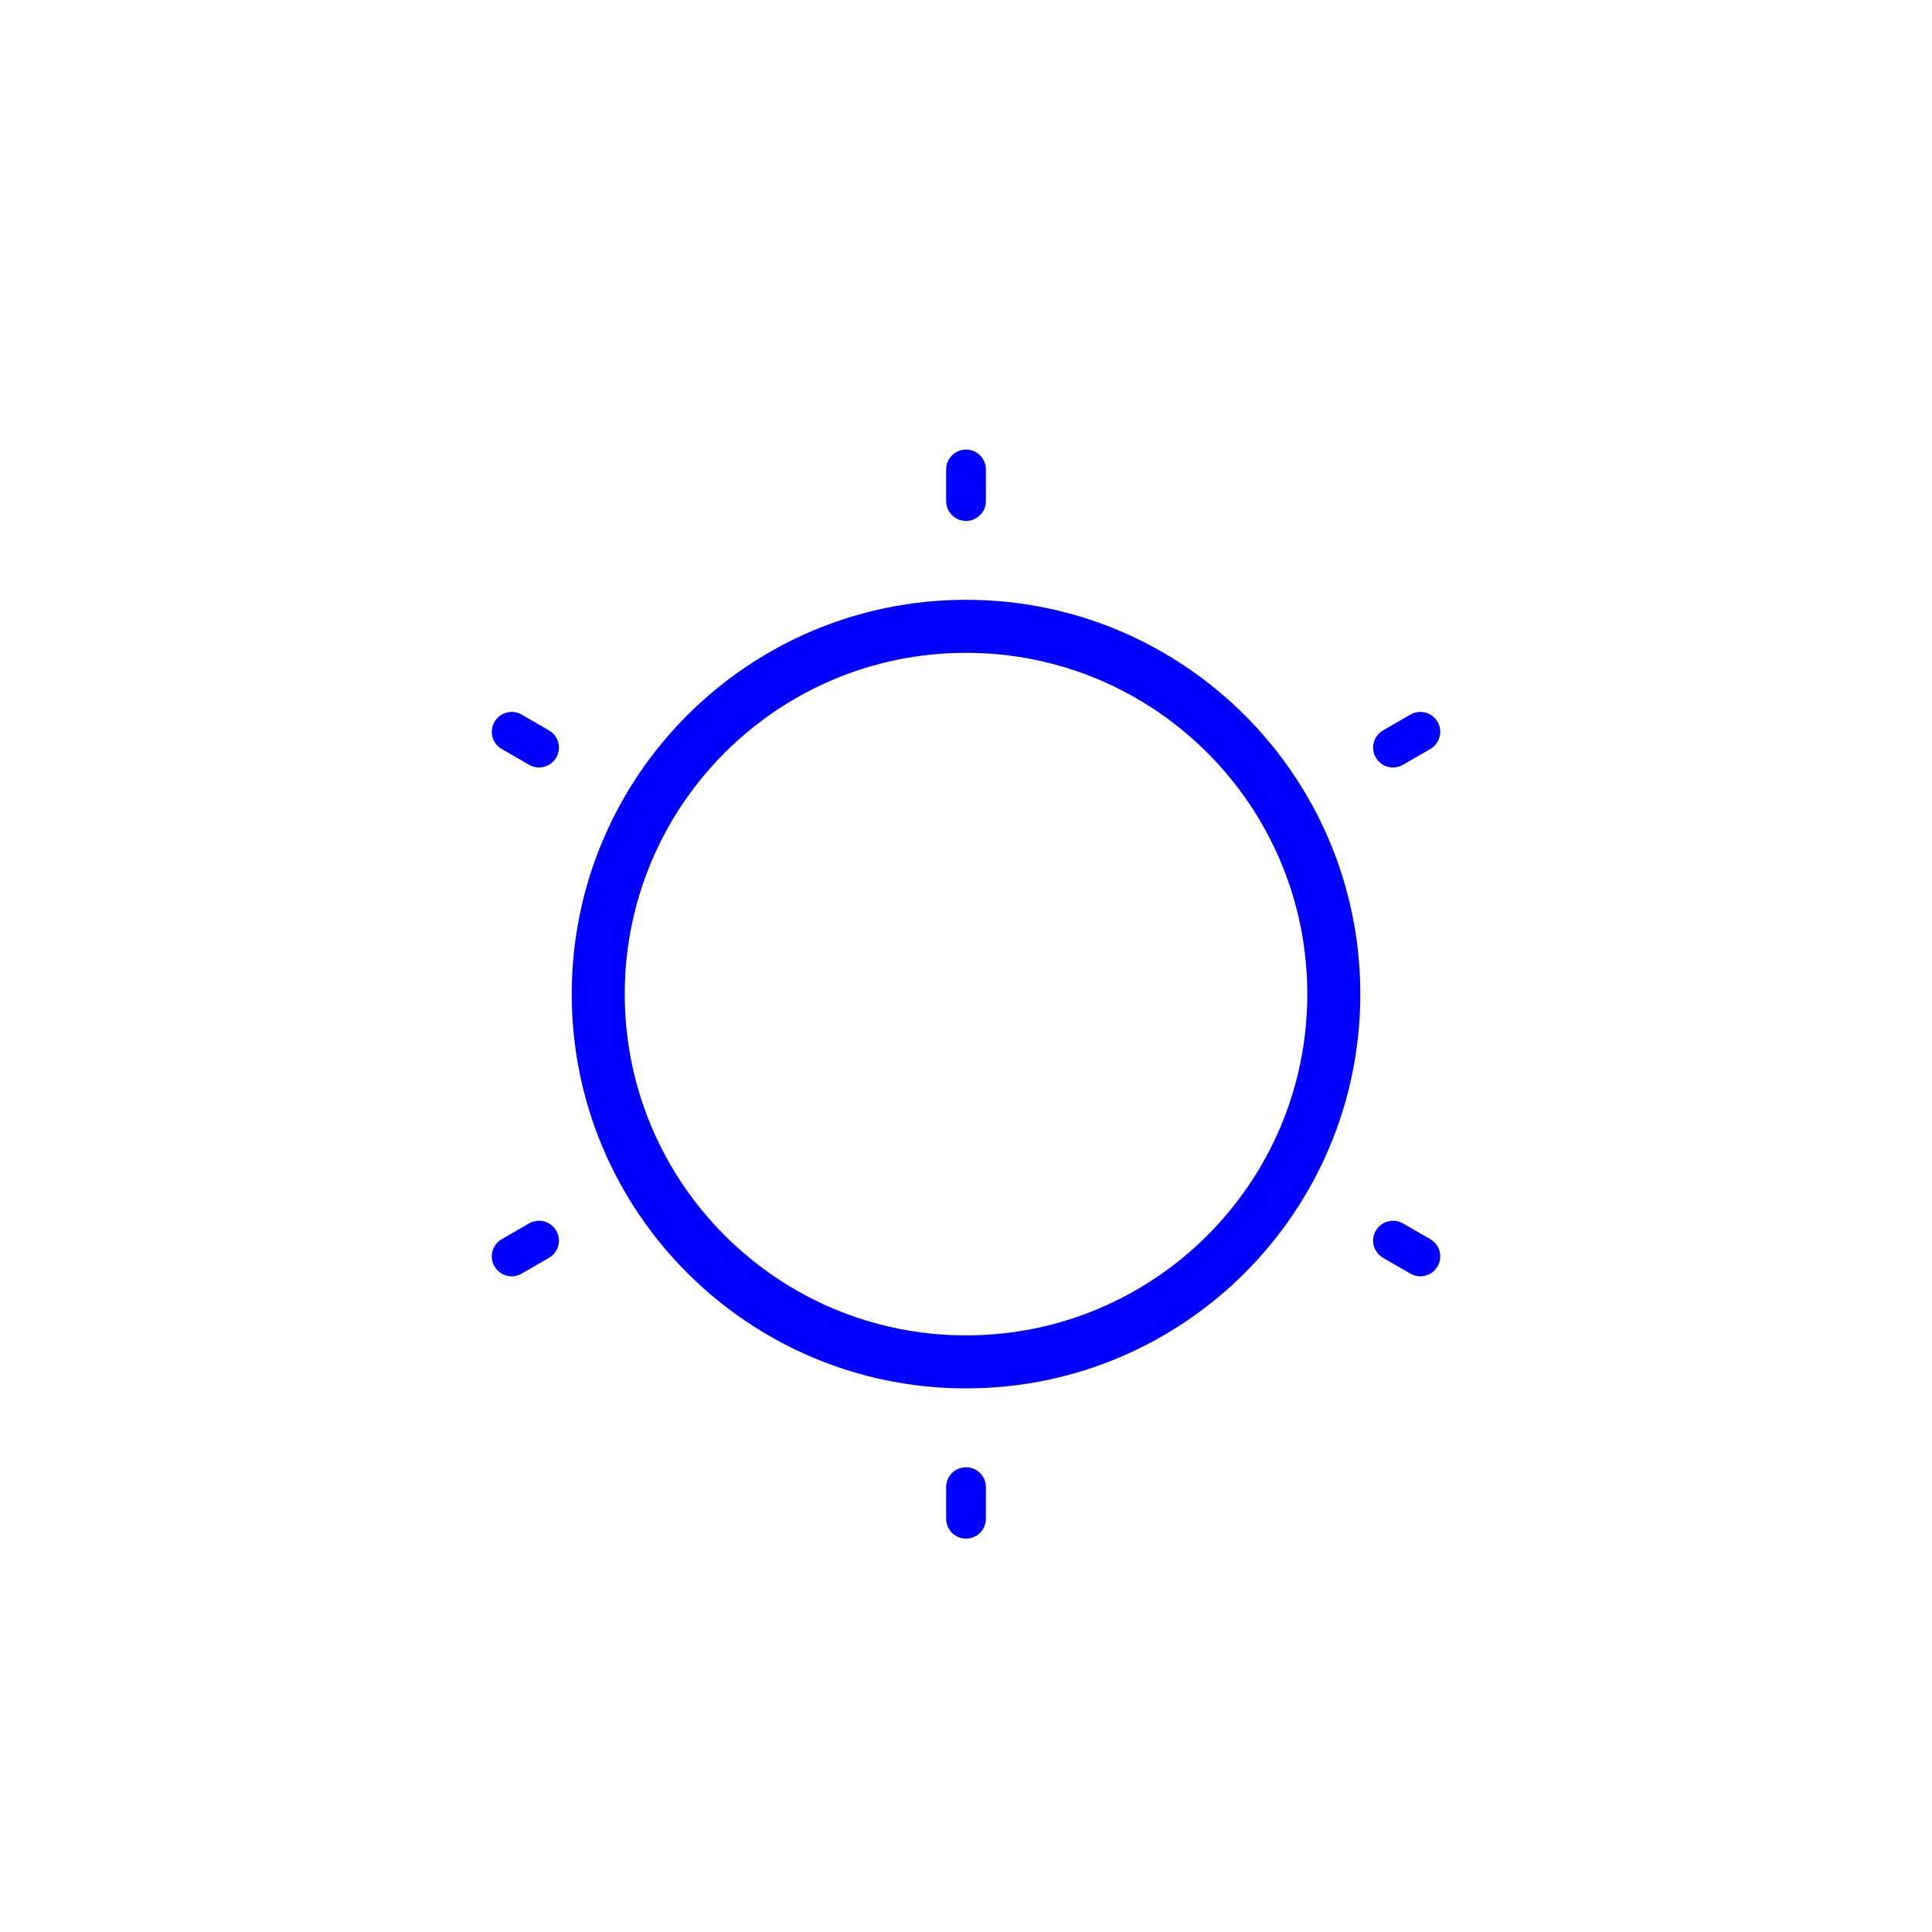
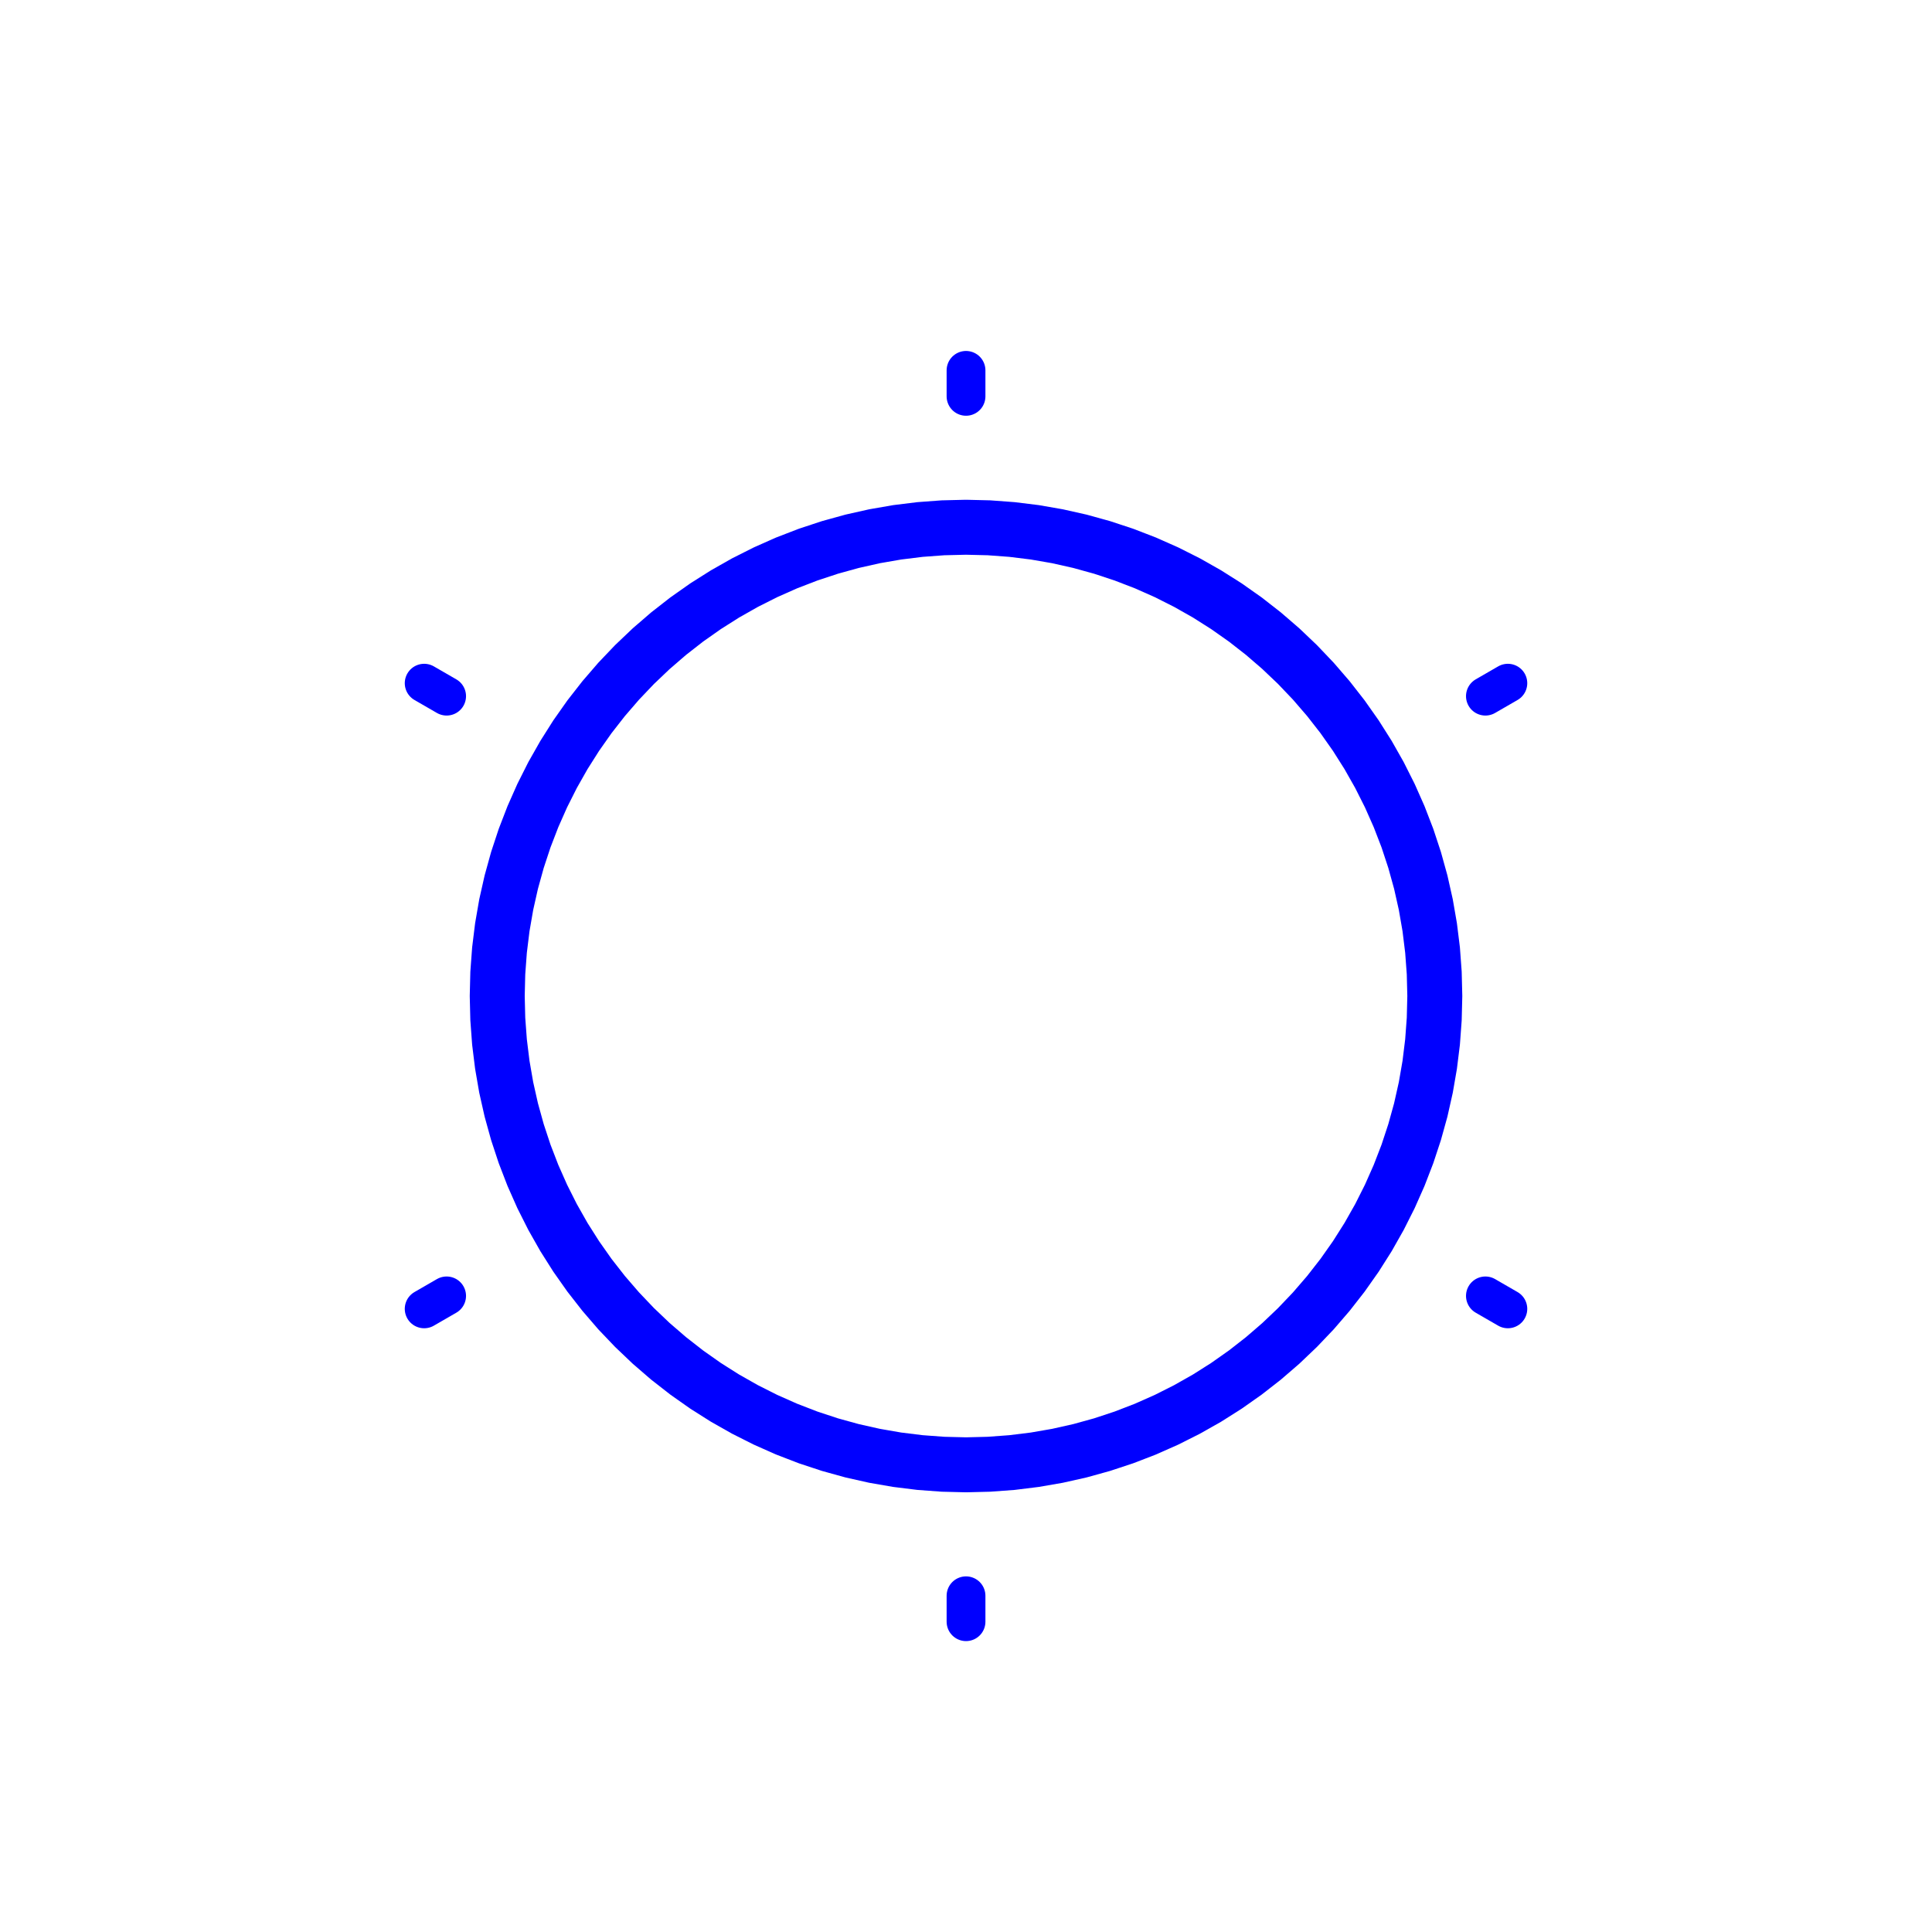
<svg xmlns="http://www.w3.org/2000/svg" viewBox="0 0 1000 1000" data-wood="snowflake" data-name="">
  <g id="META">
-     <rect id="logo-area" x="374.892" y="389.418" width="250.215" height="250.215" fill="none" />
-     <circle id="hang-hole" cx="500" cy="115.844" r="17.149" fill="none" />
+     <rect id="logo-area" x="338.476" y="354.013" width="323.109" height="323.109" fill="none" />
+     <circle id="hang-hole" cx="500.03" cy="110.525" r="16.735" fill="none" />
  </g>
  <g id="ENGRAVE" />
-   <g id="SCORE" transform="translate(113.28,49.853) scale(8.575)" fill="none" stroke="#0000FF" stroke-width="2.4" stroke-linecap="round" stroke-linejoin="round" vector-effect="non-scaling-stroke">
-     <path d="M 45.1,24.43 L 45.1,22.524" fill="none" stroke="#0000FF" stroke-linecap="round" stroke-linejoin="round" />
-     <path d="M 70.874,39.311 L 72.525,38.358" fill="none" stroke="#0000FF" stroke-linecap="round" stroke-linejoin="round" />
-     <path d="M 70.874,69.072 L 72.525,70.025" fill="none" stroke="#0000FF" stroke-linecap="round" stroke-linejoin="round" />
-     <path d="M 45.1,83.953 L 45.1,85.859" fill="none" stroke="#0000FF" stroke-linecap="round" stroke-linejoin="round" />
-     <path d="M 19.326,69.072 L 17.675,70.025" fill="none" stroke="#0000FF" stroke-linecap="round" stroke-linejoin="round" />
-     <path d="M 19.326,39.311 L 17.675,38.358" fill="none" stroke="#0000FF" stroke-linecap="round" stroke-linejoin="round" />
-     <g transform="translate(21.3,30.391)">
-       <path d="M 1.2,23.8 A 22.6,22.6 0 1 1 46.4,23.8 A 22.6,22.6 0 1 1 1.2,23.8 Z" fill="none" stroke="#0000FF" stroke-linecap="round" stroke-linejoin="round" />
-       <path d="M 2,23.8 A 21.8,21.8 0 1 1 45.6,23.8 A 21.8,21.8 0 1 1 2,23.8 Z" fill="none" stroke="#0000FF" stroke-linecap="round" stroke-linejoin="round" />
-     </g>
+   <g id="SCORE" transform="translate(98.362,43.47) scale(8.367)" fill="none" stroke="#0000FF" stroke-width="2.4" stroke-linecap="round" stroke-linejoin="round" vector-effect="non-scaling-stroke">
+     <path d="M 77.504,56.421 L 77.468,57.868 L 77.362,59.312 L 77.184,60.749 L 76.937,62.176 L 76.62,63.589 L 76.233,64.984 L 75.779,66.359 L 75.258,67.71 L 74.671,69.034 L 74.02,70.327 L 73.307,71.587 L 72.532,72.81 L 71.698,73.994 L 70.807,75.135 L 69.862,76.232 L 68.863,77.28 L 67.815,78.279 L 66.718,79.225 L 65.577,80.115 L 64.393,80.949 L 63.17,81.724 L 61.91,82.437 L 60.617,83.088 L 59.293,83.675 L 57.942,84.196 L 56.567,84.65 L 55.172,85.037 L 53.759,85.354 L 52.332,85.601 L 50.895,85.779 L 49.451,85.885 L 48.004,85.921 L 46.556,85.885 L 45.112,85.779 L 43.675,85.601 L 42.248,85.354 L 40.836,85.037 L 39.44,84.65 L 38.065,84.196 L 36.714,83.675 L 35.391,83.088 L 34.097,82.437 L 32.838,81.724 L 31.614,80.949 L 30.43,80.115 L 29.289,79.225 L 28.193,78.279 L 27.144,77.28 L 26.145,76.232 L 25.2,75.135 L 24.309,73.994 L 23.475,72.81 L 22.701,71.587 L 21.987,70.327 L 21.336,69.034 L 20.749,67.71 L 20.228,66.359 L 19.774,64.984 L 19.388,63.589 L 19.07,62.176 L 18.823,60.749 L 18.646,59.312 L 18.539,57.868 L 18.504,56.421 L 18.539,54.973 L 18.646,53.529 L 18.823,52.092 L 19.07,50.666 L 19.388,49.253 L 19.774,47.857 L 20.228,46.482 L 20.749,45.132 L 21.336,43.808 L 21.987,42.514 L 22.701,41.255 L 23.475,40.031 L 24.309,38.847 L 25.2,37.706 L 26.145,36.61 L 27.144,35.561 L 28.193,34.563 L 29.289,33.617 L 30.43,32.726 L 31.614,31.892 L 32.838,31.118 L 34.097,30.404 L 35.391,29.753 L 36.714,29.166 L 38.065,28.645 L 39.44,28.191 L 40.836,27.805 L 42.248,27.488 L 43.675,27.24 L 45.112,27.063 L 46.556,26.956 L 48.004,26.921 L 49.451,26.956 L 50.895,27.063 L 52.332,27.24 L 53.759,27.488 L 55.172,27.805 L 56.567,28.191 L 57.942,28.645 L 59.293,29.166 L 60.617,29.753 L 61.91,30.404 L 63.17,31.118 L 64.393,31.892 L 65.577,32.726 L 66.718,33.617 L 67.815,34.563 L 68.863,35.561 L 69.862,36.61 L 70.807,37.706 L 71.698,38.847 L 72.532,40.031 L 73.307,41.255 L 74.02,42.514 L 74.671,43.808 L 75.258,45.132 L 75.779,46.482 L 76.233,47.857 L 76.62,49.253 L 76.937,50.666 L 77.184,52.092 L 77.362,53.529 L 77.468,54.973 Z" fill="none" stroke="#0000FF" stroke-linecap="round" stroke-linejoin="round" />
+     <path d="M 76.504,56.421 L 76.469,57.819 L 76.366,59.214 L 76.195,60.602 L 75.956,61.981 L 75.65,63.346 L 75.276,64.694 L 74.838,66.022 L 74.334,67.327 L 73.767,68.606 L 73.138,69.856 L 72.449,71.073 L 71.701,72.254 L 70.895,73.398 L 70.034,74.501 L 69.121,75.56 L 68.156,76.573 L 67.143,77.538 L 66.084,78.451 L 64.981,79.312 L 63.837,80.118 L 62.656,80.866 L 61.438,81.555 L 60.189,82.184 L 58.91,82.751 L 57.605,83.255 L 56.277,83.694 L 54.928,84.067 L 53.564,84.373 L 52.185,84.612 L 50.797,84.783 L 49.402,84.886 L 48.004,84.921 L 46.605,84.886 L 45.21,84.783 L 43.822,84.612 L 42.444,84.373 L 41.079,84.067 L 39.73,83.694 L 38.402,83.255 L 37.097,82.751 L 35.818,82.184 L 34.569,81.555 L 33.352,80.866 L 32.17,80.118 L 31.026,79.312 L 29.923,78.451 L 28.864,77.538 L 27.851,76.573 L 26.887,75.56 L 25.973,74.501 L 25.112,73.398 L 24.307,72.254 L 23.558,71.073 L 22.869,69.856 L 22.24,68.606 L 21.673,67.327 L 21.17,66.022 L 20.731,64.694 L 20.358,63.346 L 20.051,61.981 L 19.812,60.602 L 19.641,59.214 L 19.538,57.819 L 19.504,56.421 L 19.538,55.022 L 19.641,53.627 L 19.812,52.239 L 20.051,50.861 L 20.358,49.496 L 20.731,48.148 L 21.17,46.819 L 21.673,45.514 L 22.24,44.235 L 22.869,42.986 L 23.558,41.769 L 24.307,40.587 L 25.112,39.443 L 25.973,38.34 L 26.887,37.281 L 27.851,36.268 L 28.864,35.304 L 29.923,34.39 L 31.026,33.529 L 32.17,32.724 L 33.352,31.975 L 34.569,31.286 L 35.818,30.657 L 37.097,30.09 L 38.402,29.587 L 39.73,29.148 L 41.079,28.775 L 42.444,28.468 L 43.822,28.229 L 45.21,28.058 L 46.605,27.955 L 48.004,27.921 L 49.402,27.955 L 50.797,28.058 L 52.185,28.229 L 53.564,28.468 L 54.928,28.775 L 56.277,29.148 L 57.605,29.587 L 58.91,30.09 L 60.189,30.657 L 61.438,31.286 L 62.656,31.975 L 63.837,32.724 L 64.981,33.529 L 66.084,34.39 L 67.143,35.304 L 68.156,36.268 L 69.121,37.281 L 70.034,38.34 L 70.895,39.443 L 71.701,40.587 L 72.449,41.769 L 73.138,42.986 L 73.767,44.235 L 74.334,45.514 L 74.838,46.819 L 75.276,48.148 L 75.65,49.496 L 75.956,50.861 L 76.195,52.239 L 76.366,53.627 L 76.469,55.022 Z" fill="none" stroke="#0000FF" stroke-linecap="round" stroke-linejoin="round" />
+     <path d="M 48.004,19.323 L 48.004,17.716" fill="none" stroke="#0000FF" stroke-linecap="round" stroke-linejoin="round" />
+     <path d="M 80.134,37.87 L 81.523,37.068" fill="none" stroke="#0000FF" stroke-linecap="round" stroke-linejoin="round" />
+     <path d="M 80.134,74.971 L 81.523,75.773" fill="none" stroke="#0000FF" stroke-linecap="round" stroke-linejoin="round" />
+     <path d="M 48.004,93.522 L 48.004,95.126" fill="none" stroke="#0000FF" stroke-linecap="round" stroke-linejoin="round" />
+     <path d="M 15.873,74.971 L 14.484,75.773" fill="none" stroke="#0000FF" stroke-linecap="round" stroke-linejoin="round" />
+     <path d="M 15.873,37.87 L 14.484,37.068" fill="none" stroke="#0000FF" stroke-linecap="round" stroke-linejoin="round" />
  </g>
</svg>
